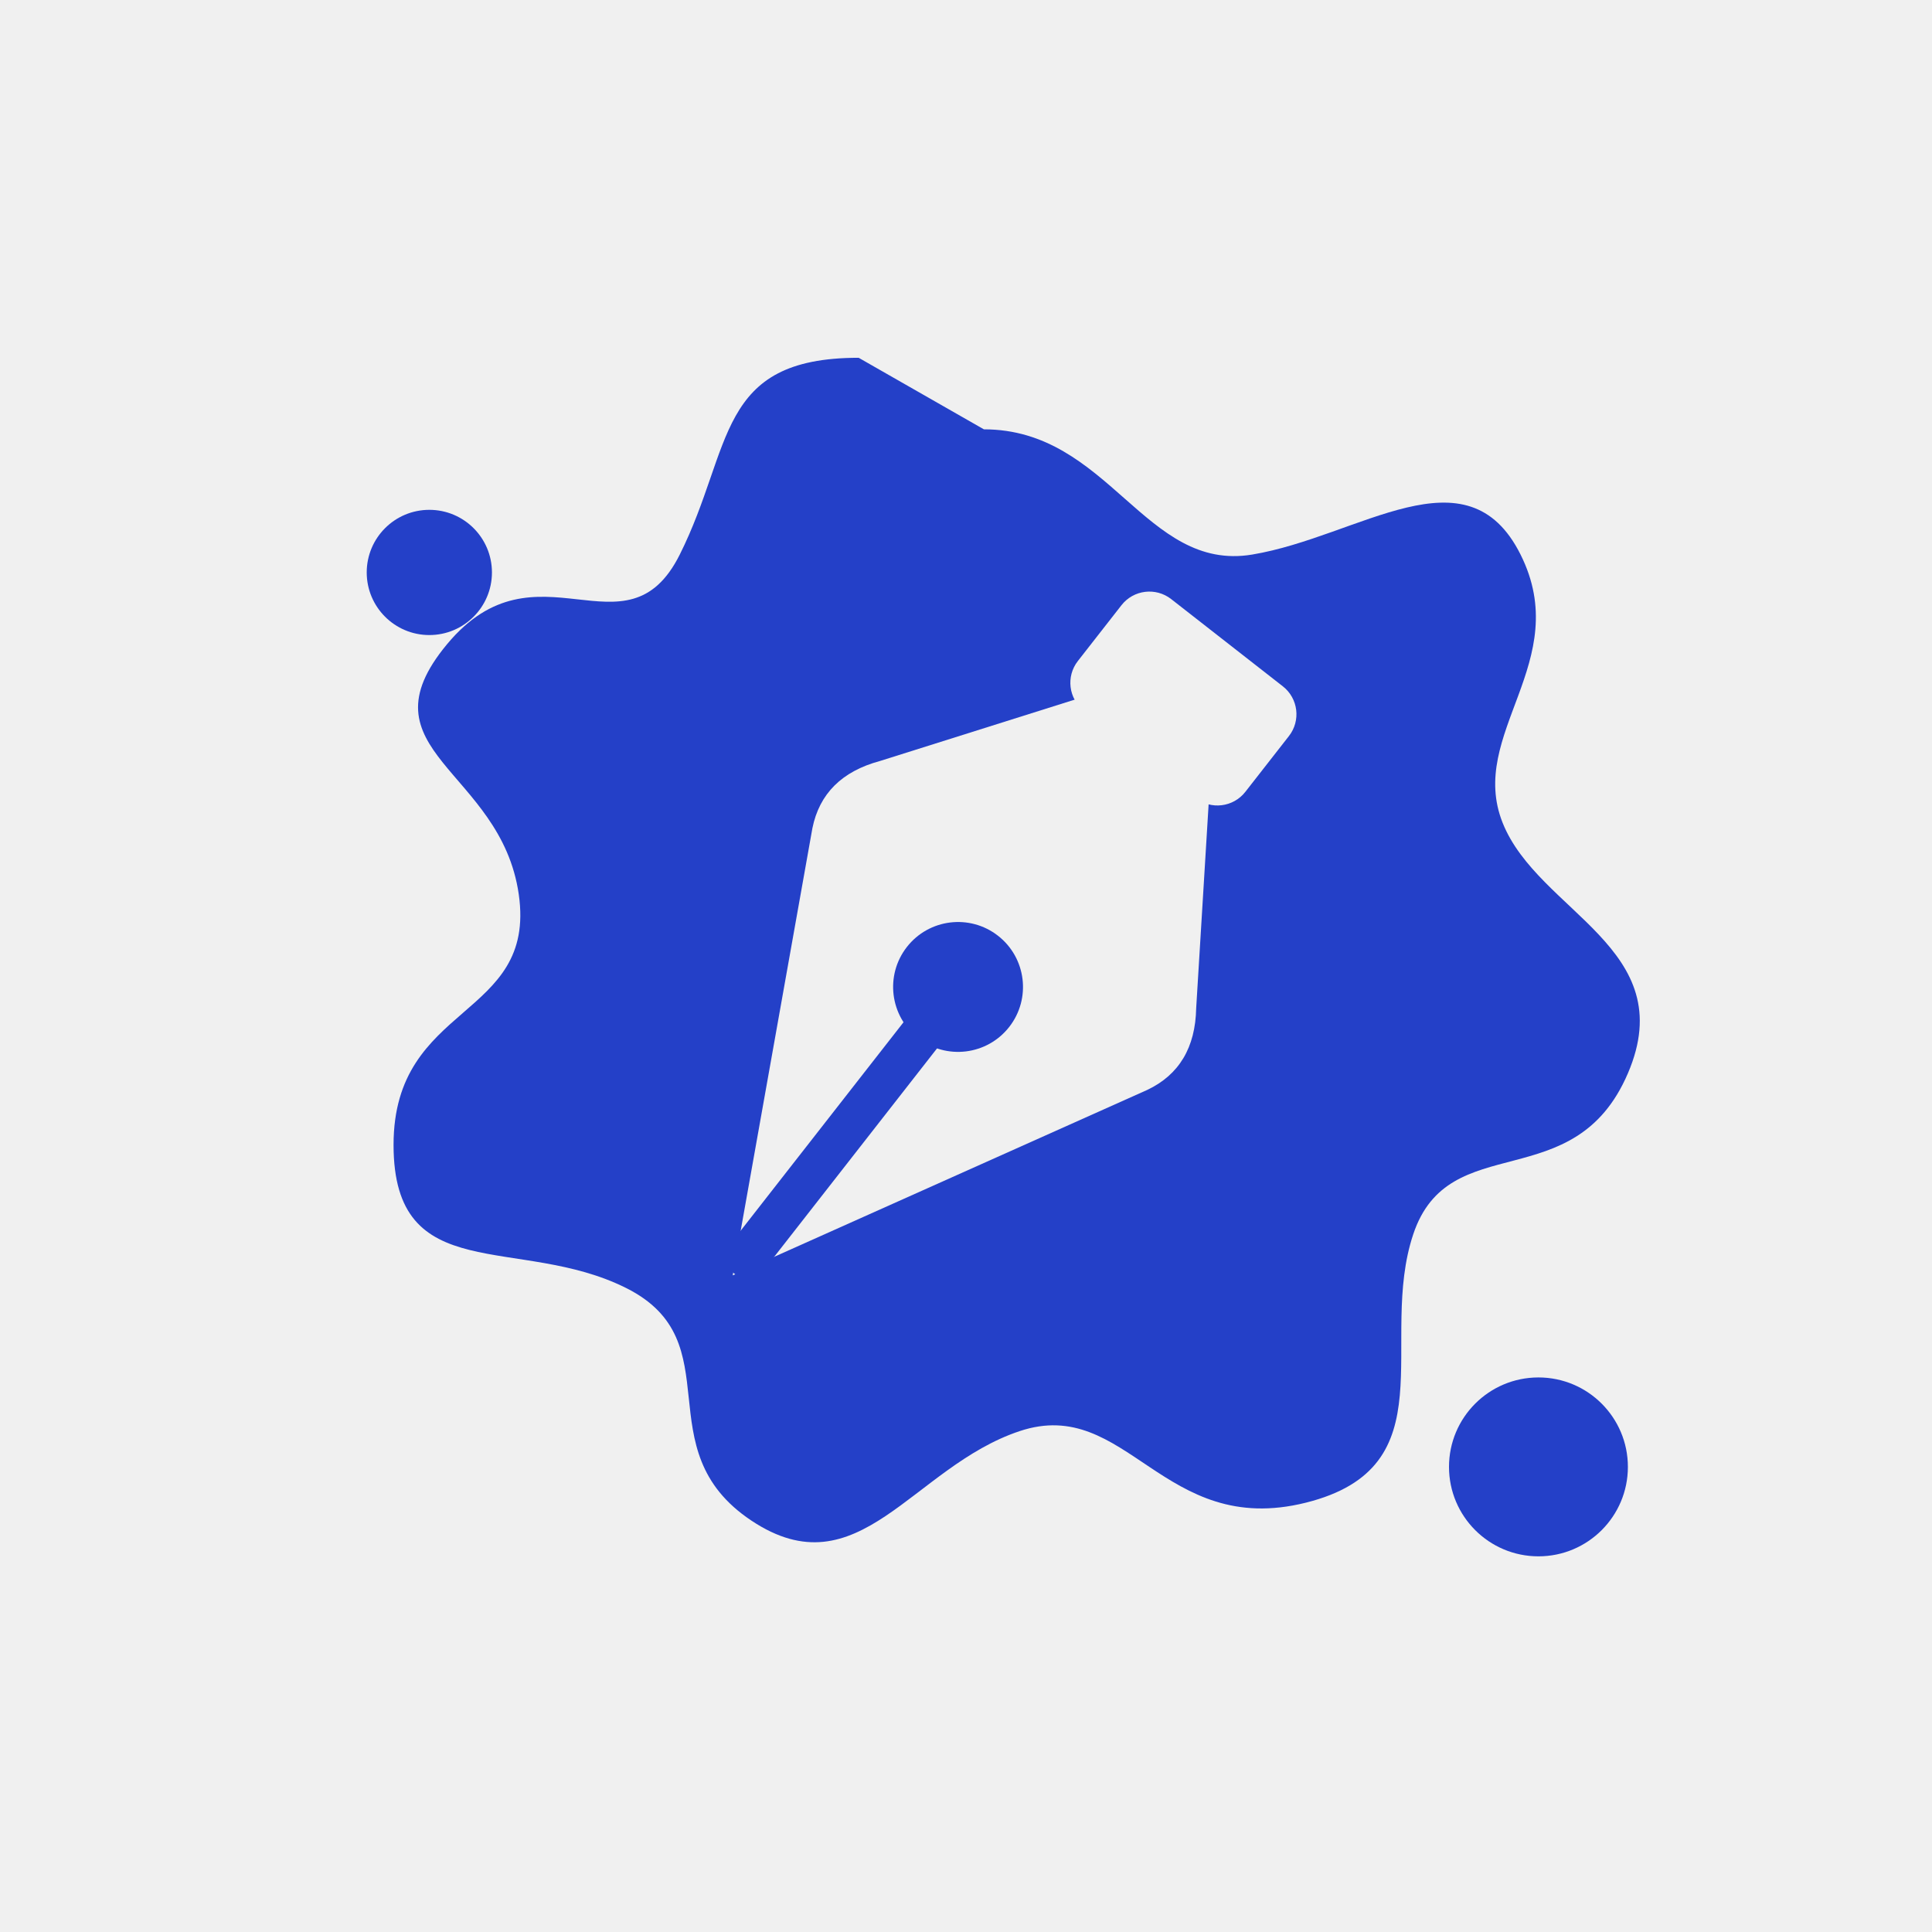
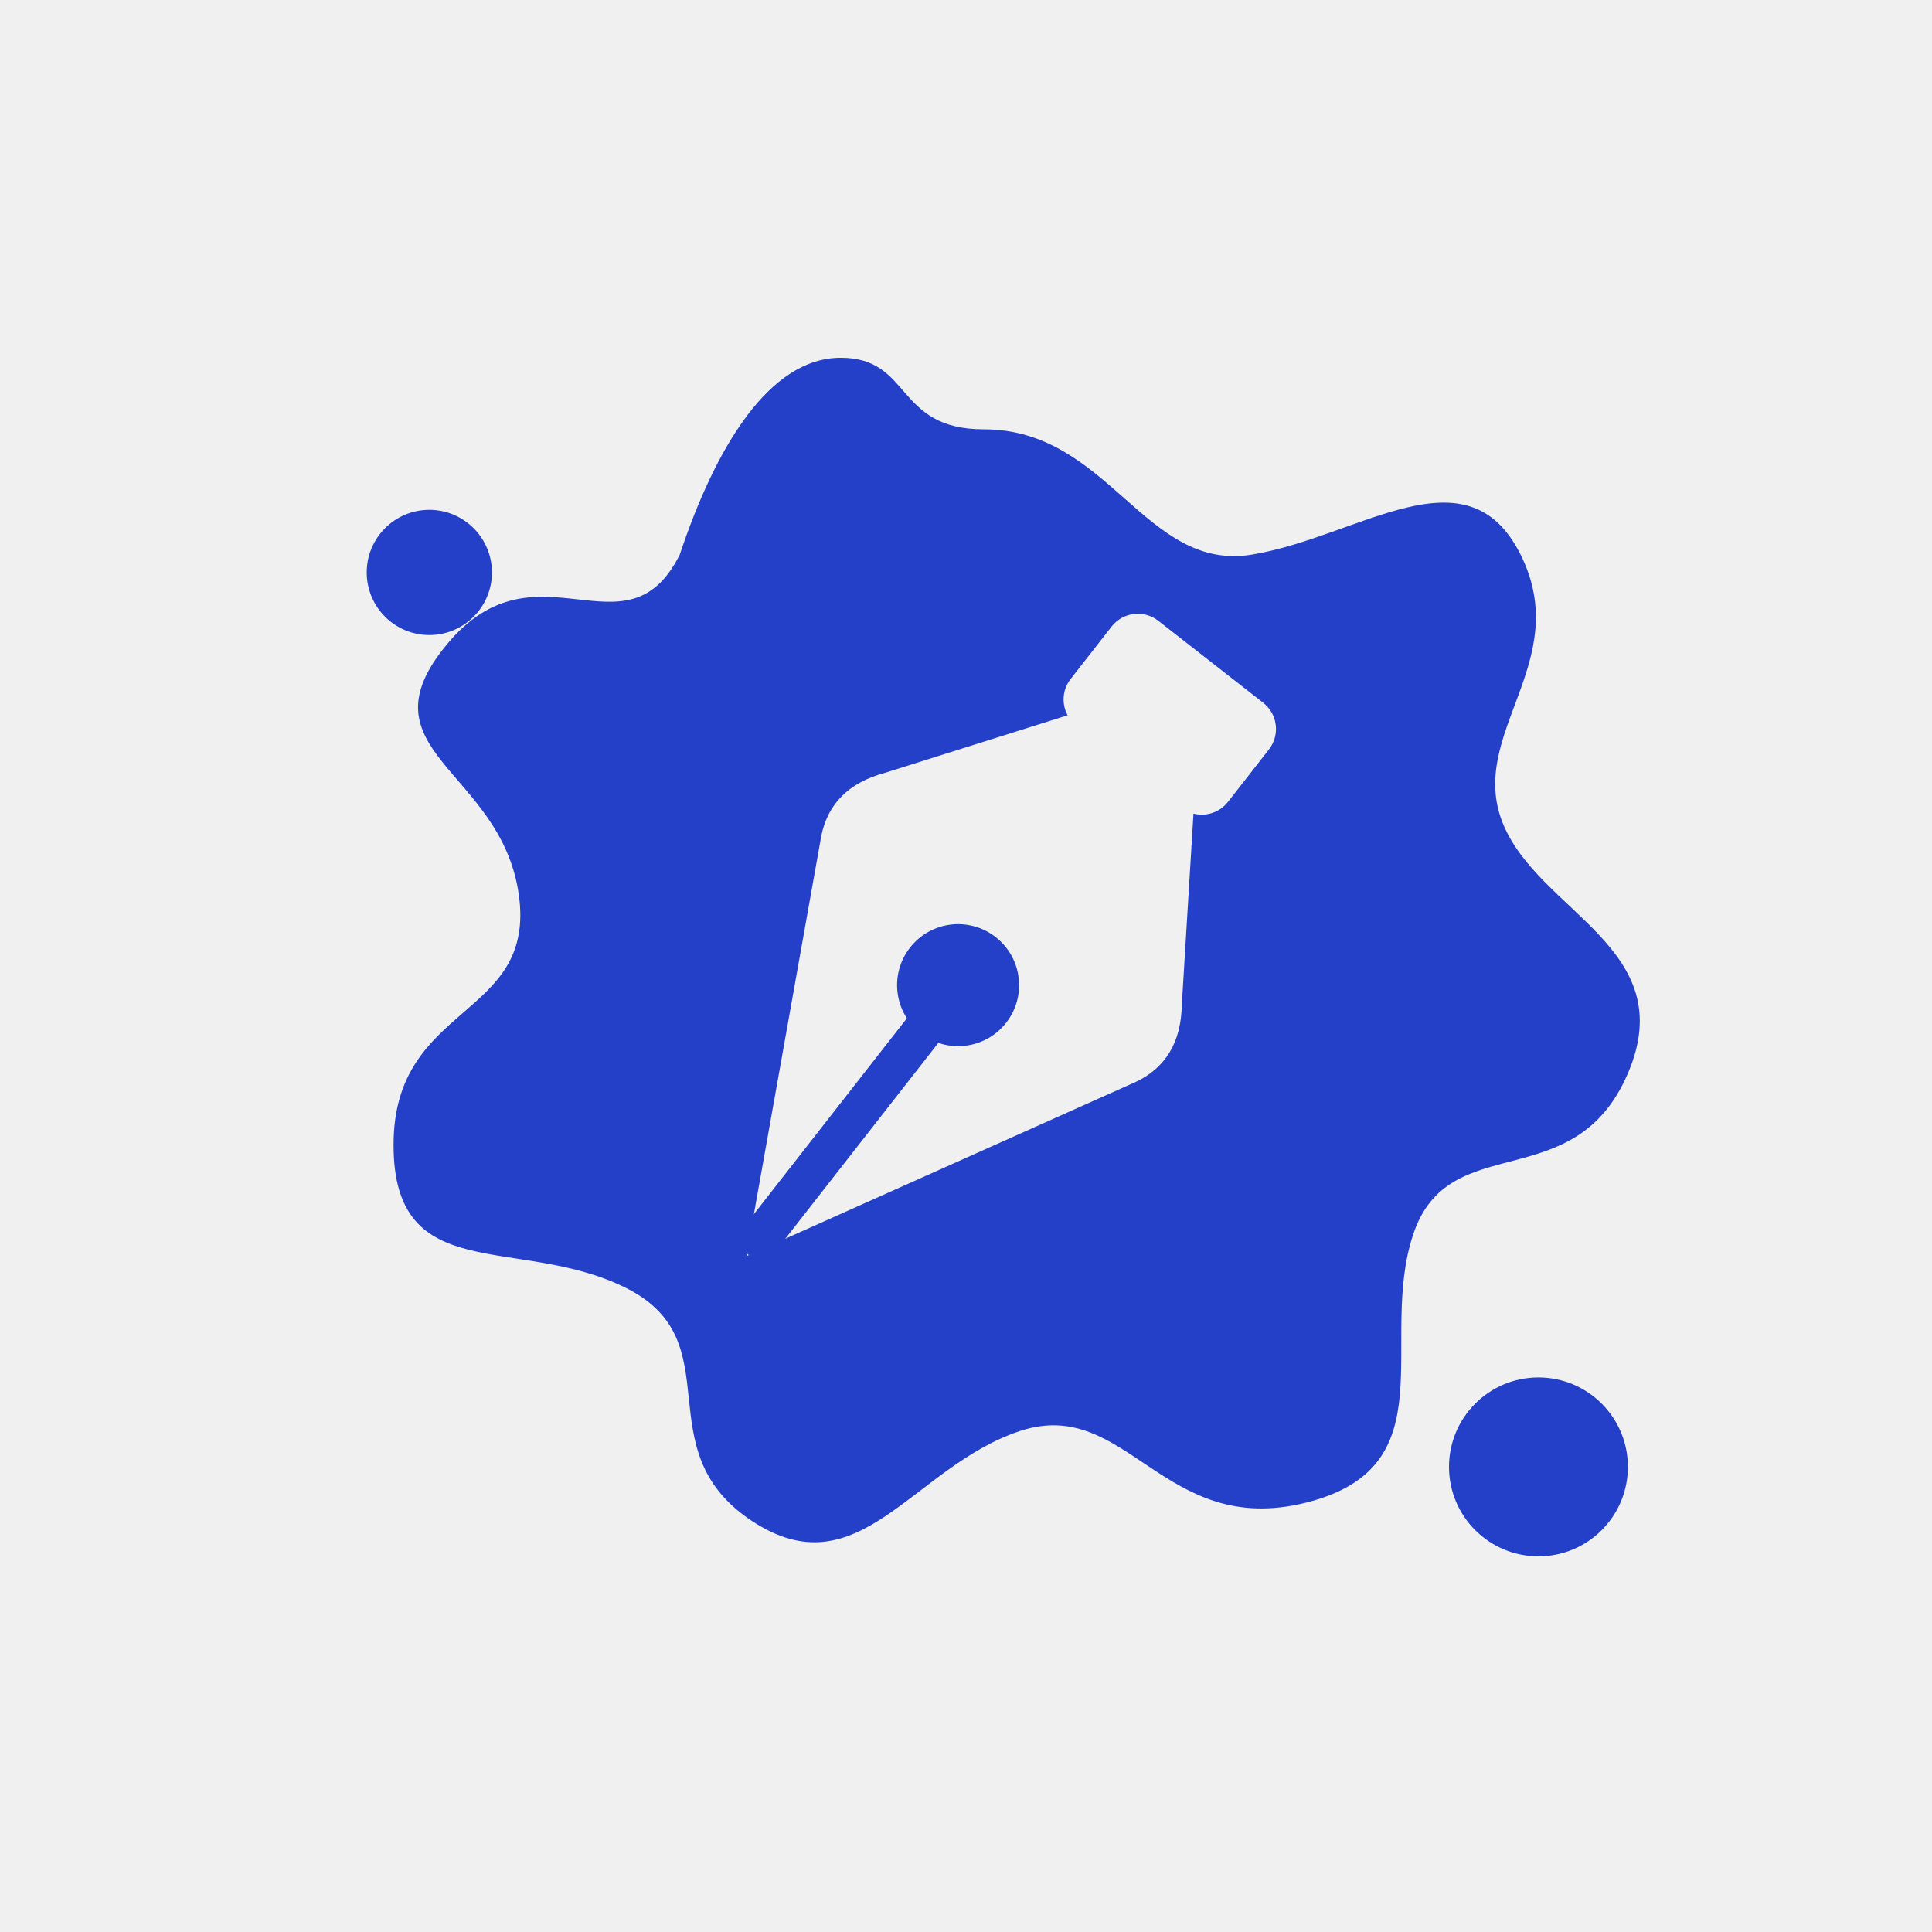
<svg xmlns="http://www.w3.org/2000/svg" viewBox="0 0 108 108">
  <defs>
    <mask id="m" maskUnits="userSpaceOnUse" x="0" y="0" width="108" height="108">
-       <path d="M55 24c7 0 9 8 15 7s12-6 15 0-3 10-1 15 10 7 7 14-10 3-12 9 2 13-6 15-10-6-16-4-9 9-15 5-1-10-7-13-13 0-13-8 8-7 7-14-9-8-4-14 10 1 13-5 2-11 10-11z" fill="#fff" />
+       <path d="M55 24c7 0 9 8 15 7s12-6 15 0-3 10-1 15 10 7 7 14-10 3-12 9 2 13-6 15-10-6-16-4-9 9-15 5-1-10-7-13-13 0-13-8 8-7 7-14-9-8-4-14 10 1 13-5c2-6 5-11 9-11S50 24 55 24z" fill="#fff" />
      <circle cx="86" cy="82" r="5" fill="#fff" />
      <circle cx="24" cy="32" r="3.5" fill="#fff" />
-       <g transform="rotate(38 54 56) translate(17.5 18) scale(.66)">
+       <g transform="rotate(38 54 56) translate(19.6 20.2) scale(.62)">
        <path d="M54 88 L36 54 Q34 50 37 46 L48 30 L60 30 L71 46 Q74 50 72 54 Z" fill="#000" />
        <rect x="45" y="20" width="18" height="12" rx="3" fill="#000" />
        <path d="M54 86 L54 62" stroke="#fff" stroke-width="3.6" stroke-linecap="round" />
        <circle cx="54" cy="57" r="5.5" fill="#fff" />
      </g>
    </mask>
  </defs>
  <rect width="108" height="108" fill="#2440C8" mask="url(#m)" />
</svg>
